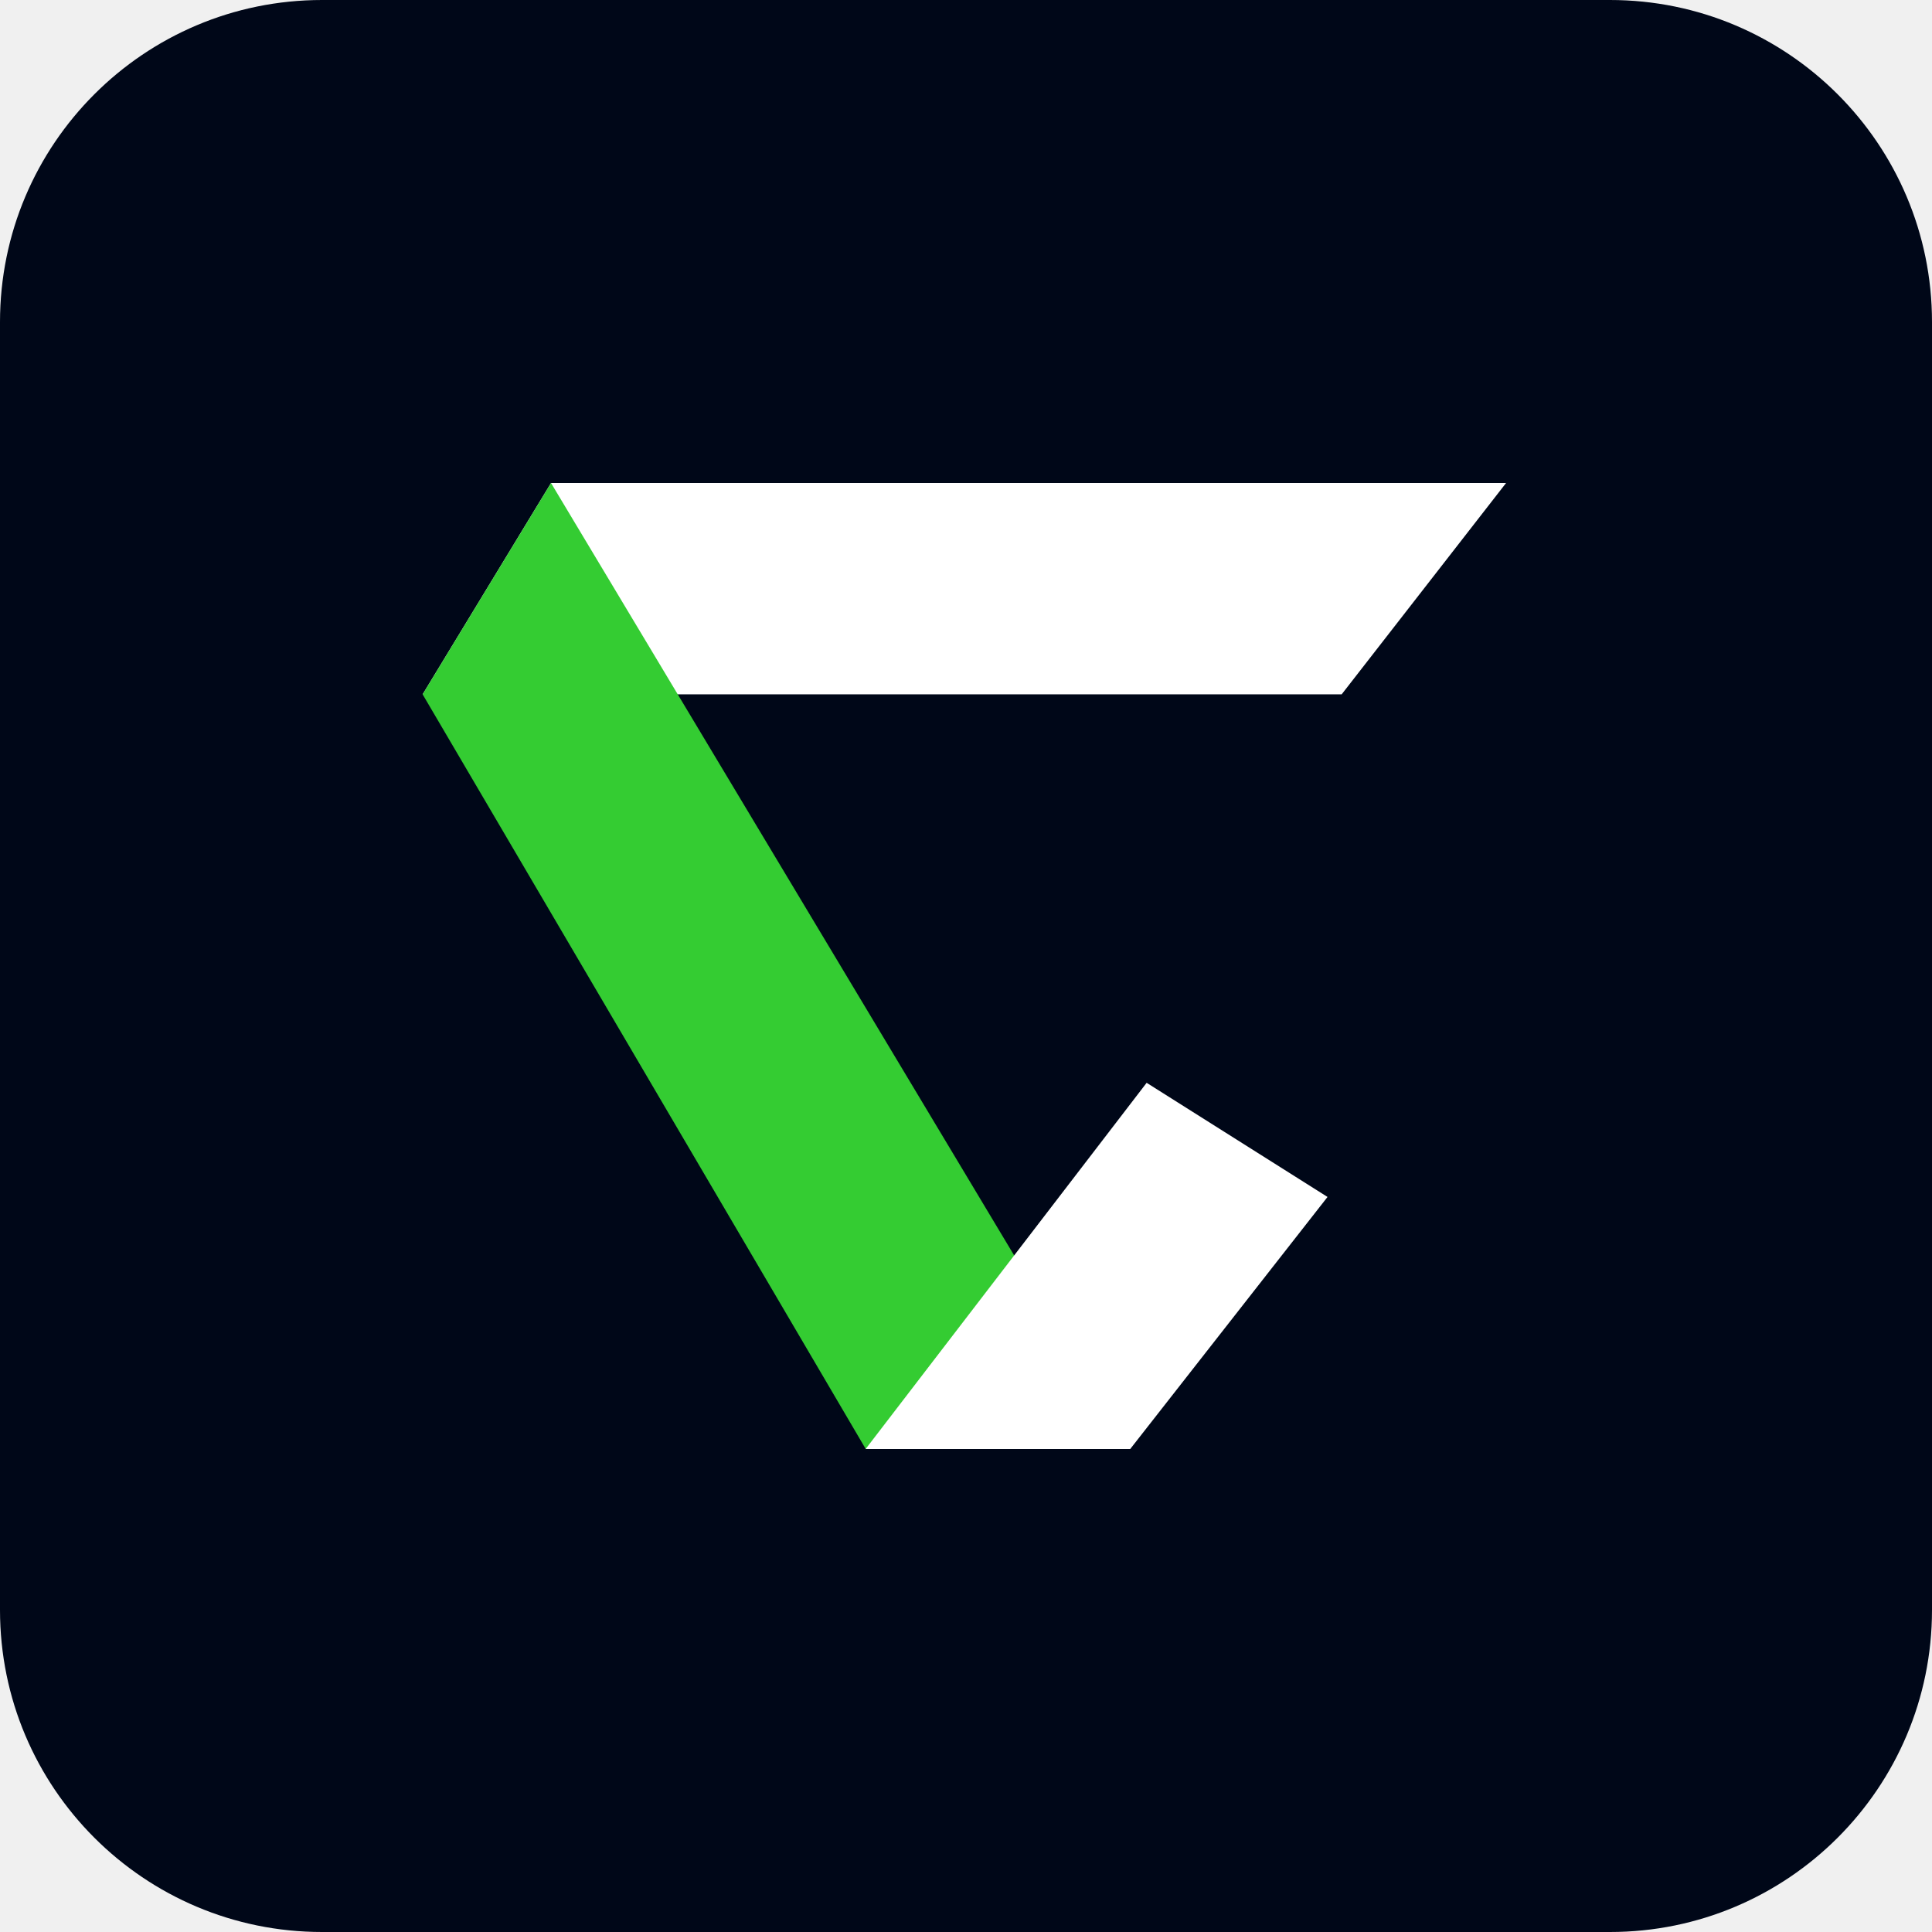
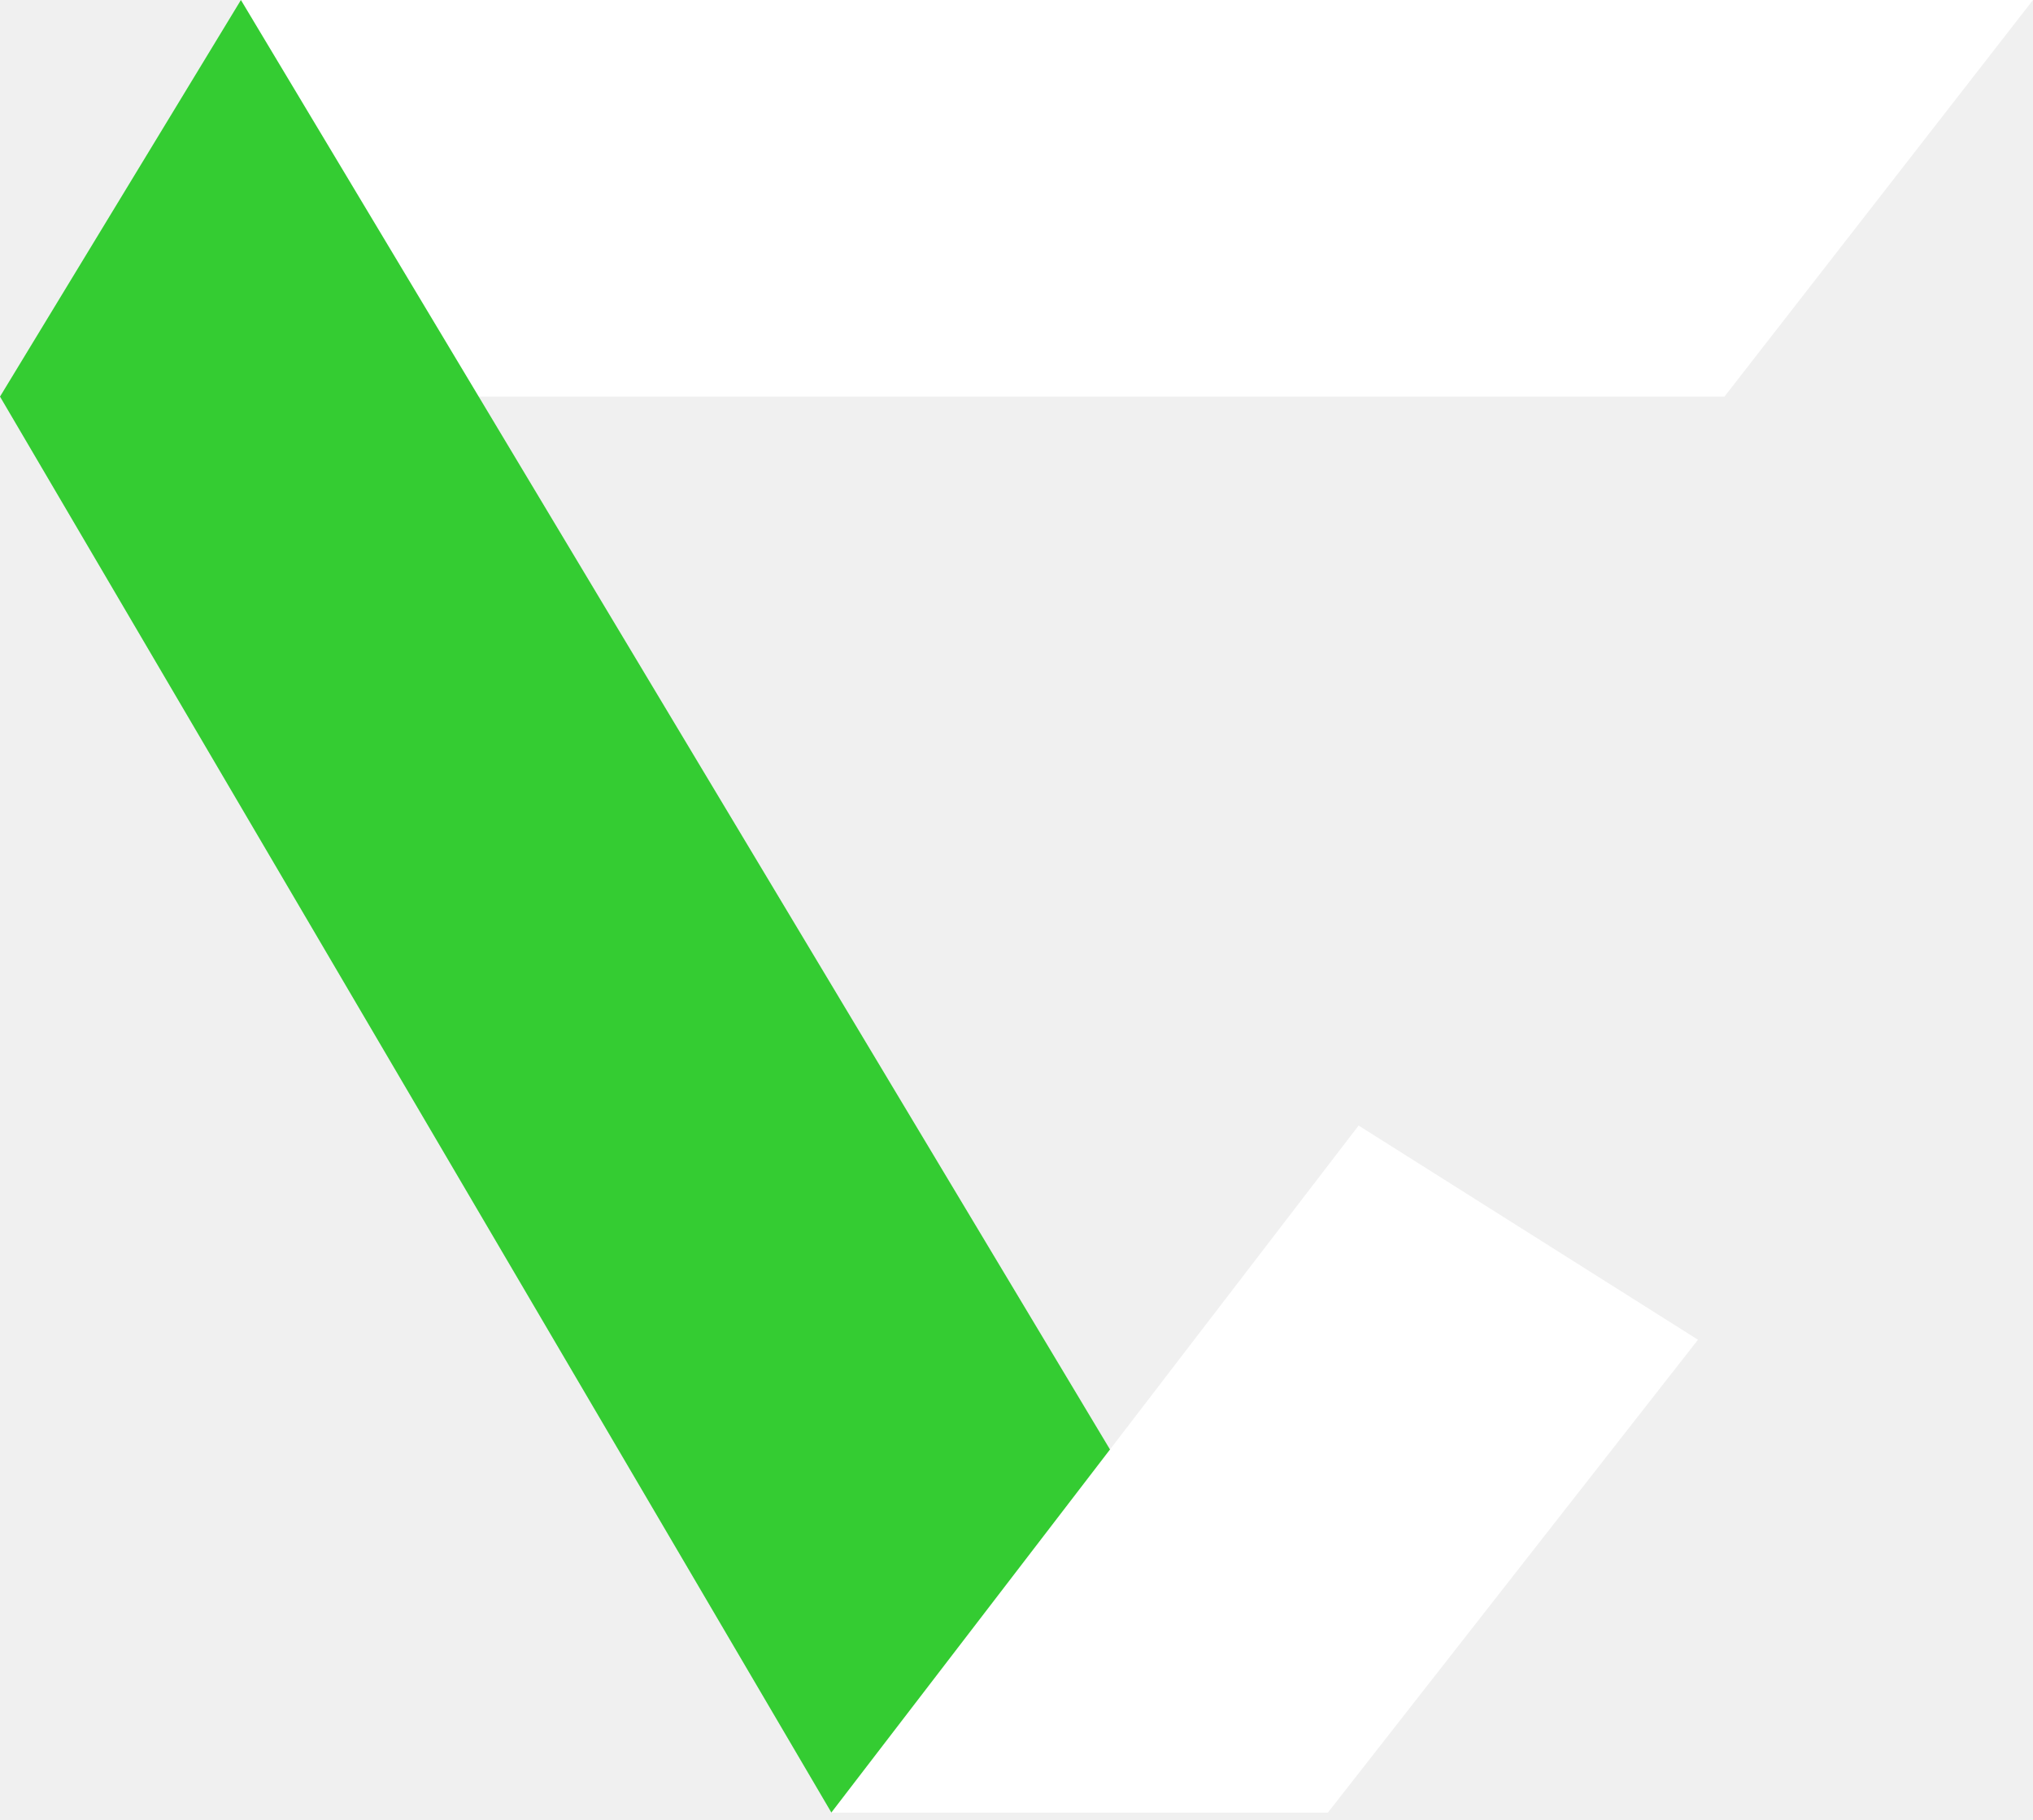
- <svg xmlns="http://www.w3.org/2000/svg" viewBox="0 0 48 48">
-   <rect width="48" height="48" rx="8" fill="#000718" />
-   <g transform="translate(10.5 12)">
-     <path d="M22.833 5.251L26.918 0H3.19L0 5.251H22.833Z" fill="#ffffff" />
-     <path d="M17.582 24H11.009L0 5.251L3.19 0L17.58 24" fill="#34CC32" />
-     <path d="M11.006 24H17.58L22.482 17.738L17.988 14.902L11.006 24Z" fill="#ffffff" />
-   </g>
+ <svg xmlns="http://www.w3.org/2000/svg" viewBox="0 0 200 179">
+   <path d="M169.648 39.014L200 0H23.7L0 39.014H169.648Z" fill="#ffffff" />
+   <path d="M130.634 178.322H81.797L0 39.014L23.7 0L130.622 178.322" fill="#34CC32" />
+   <path d="M81.774 178.322H130.623L167.041 131.795L133.656 110.724L81.774 178.322Z" fill="#ffffff" />
</svg>
